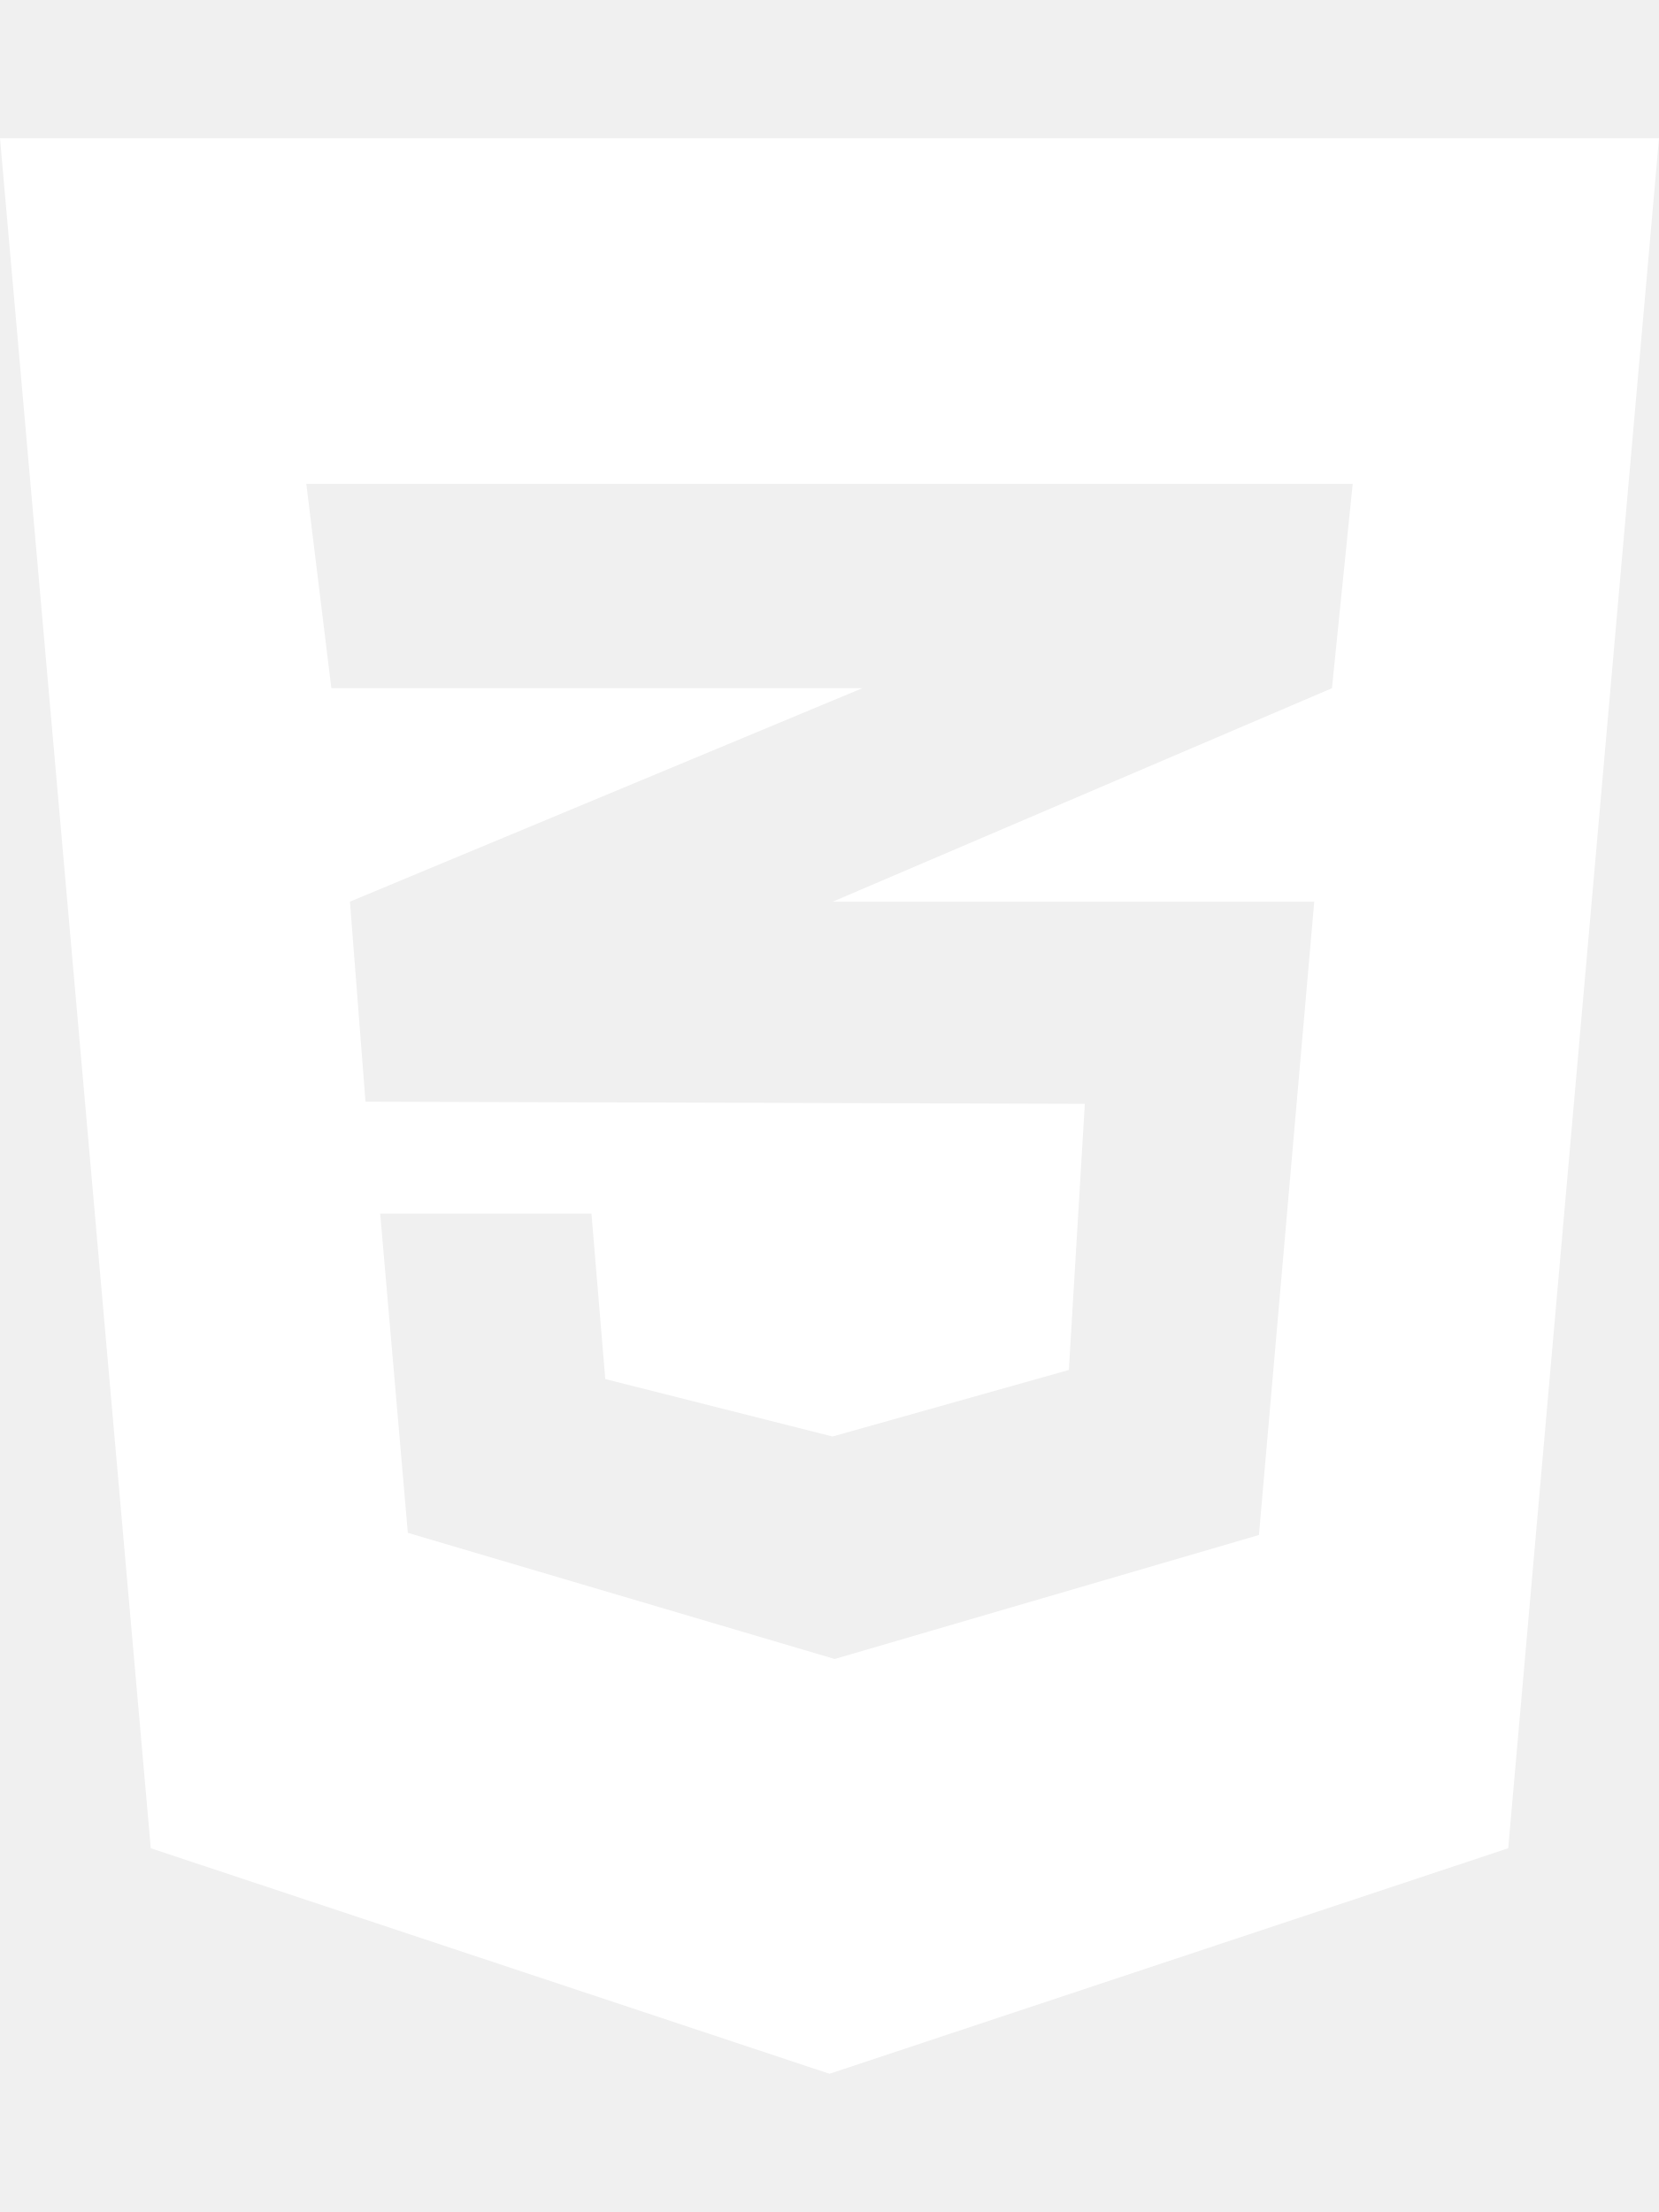
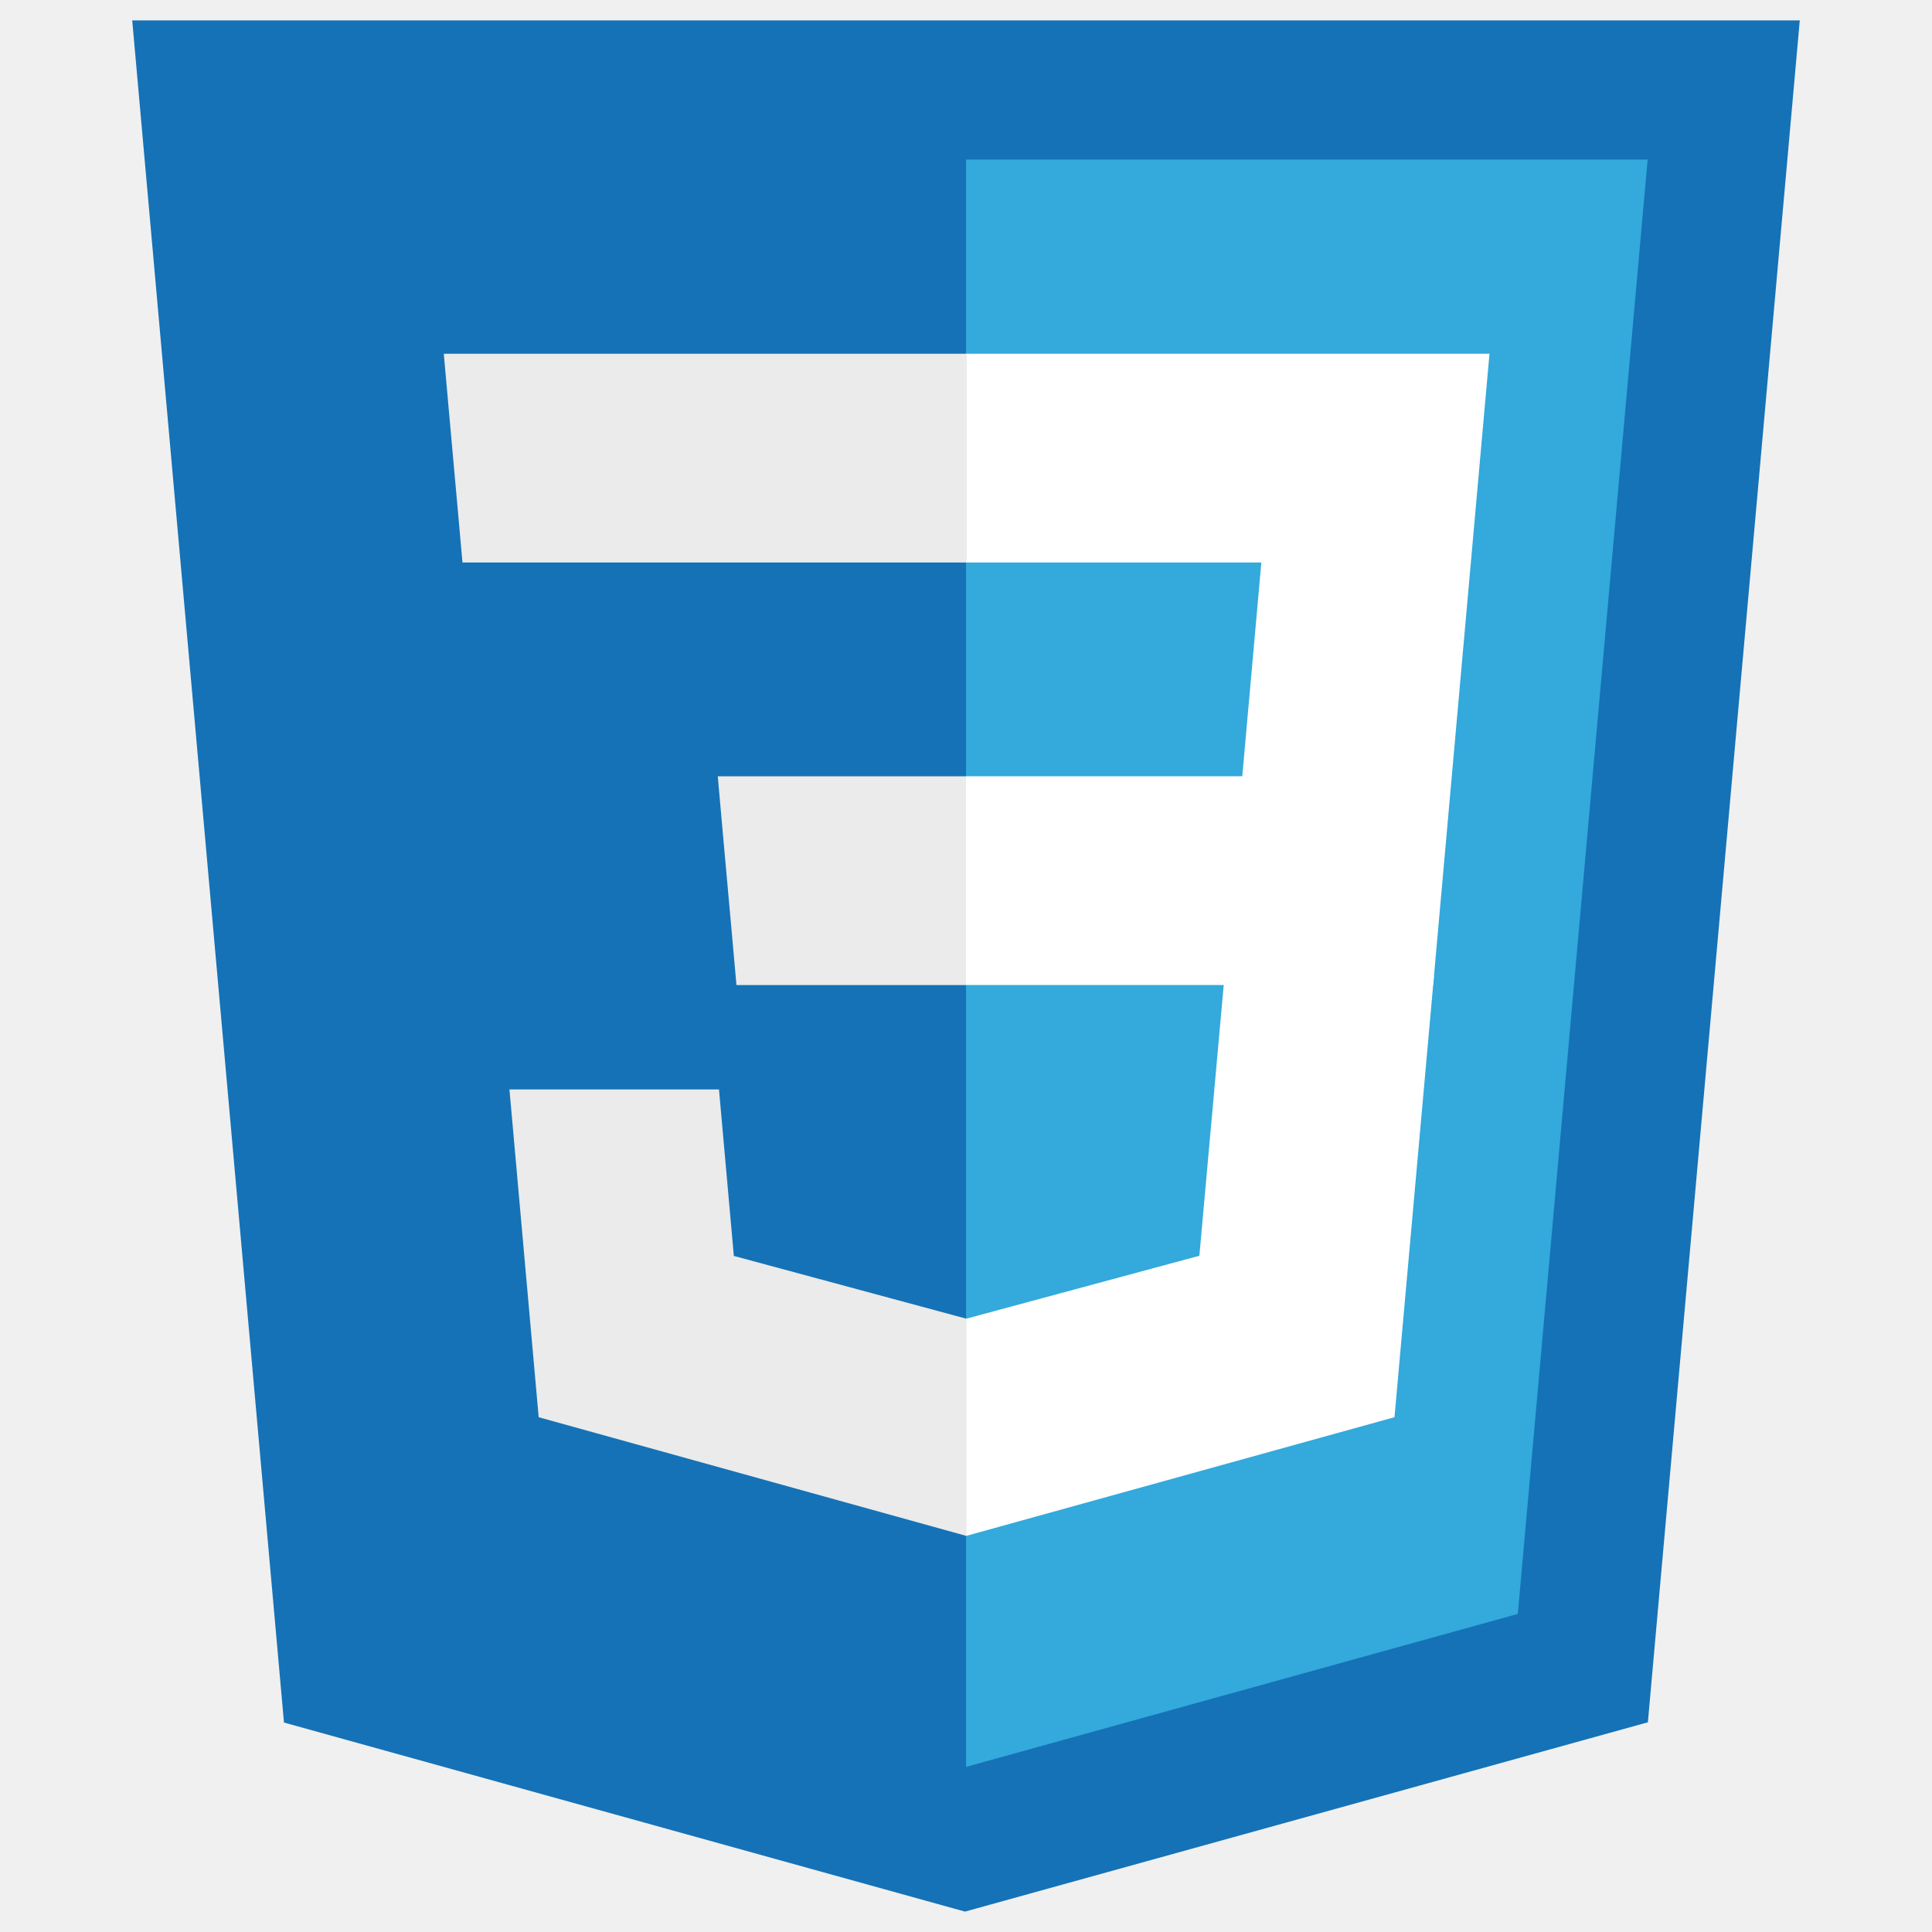
- <svg xmlns="http://www.w3.org/2000/svg" height="16" width="12" viewBox="0 0 384 512">
-   <path fill="#FFF" d="M0 32l34.9 395.8L192 480l157.1-52.2L384 32H0zm313.1 80l-4.8 47.3L193 208.6l-.3 .1h111.5l-12.8 146.6-98.2 28.7-98.8-29.2-6.4-73.9h48.9l3.2 38.3 52.6 13.3 54.7-15.4 3.7-61.6-166.3-.5v-.1l-.2 .1-3.6-46.3L193.1 162l6.5-2.7H76.7L70.9 112h242.2z" />
+ <svg xmlns="http://www.w3.org/2000/svg" viewBox="0 0 128 128">
+   <path fill="#1572B6" d="M18.814 114.123L8.76 1.352h110.48l-10.064 112.754-45.243 12.543-45.119-12.526z" />
+   <path fill="#33A9DC" d="M64.001 117.062l36.559-10.136 8.601-96.354h-45.16v106.49z" />
+   <path fill="#fff" d="M64.001 51.429h18.302l1.264-14.163H64.001V23.435h34.682l-.332 3.711-3.4 38.114h-30.95V51.429z" />
+   <path fill="#EBEBEB" d="M64.083 87.349l-.061.018-15.403-4.159-.985-11.031H33.752l1.937 21.717 28.331 7.863.063-.018v-14.39z" />
+   <path fill="#fff" d="M81.127 64.675l-1.666 18.522-15.426 4.164v14.39l28.354-7.858.208-2.337 2.406-26.881H81.127z" />
+   <path fill="#EBEBEB" d="M64.048 23.435v13.831H30.64l-.277-3.108-.63-7.012-.331-3.711h34.646zm-.047 27.996v13.831H48.792l-.277-3.108-.631-7.012-.33-3.711h16.447z" />
</svg>
